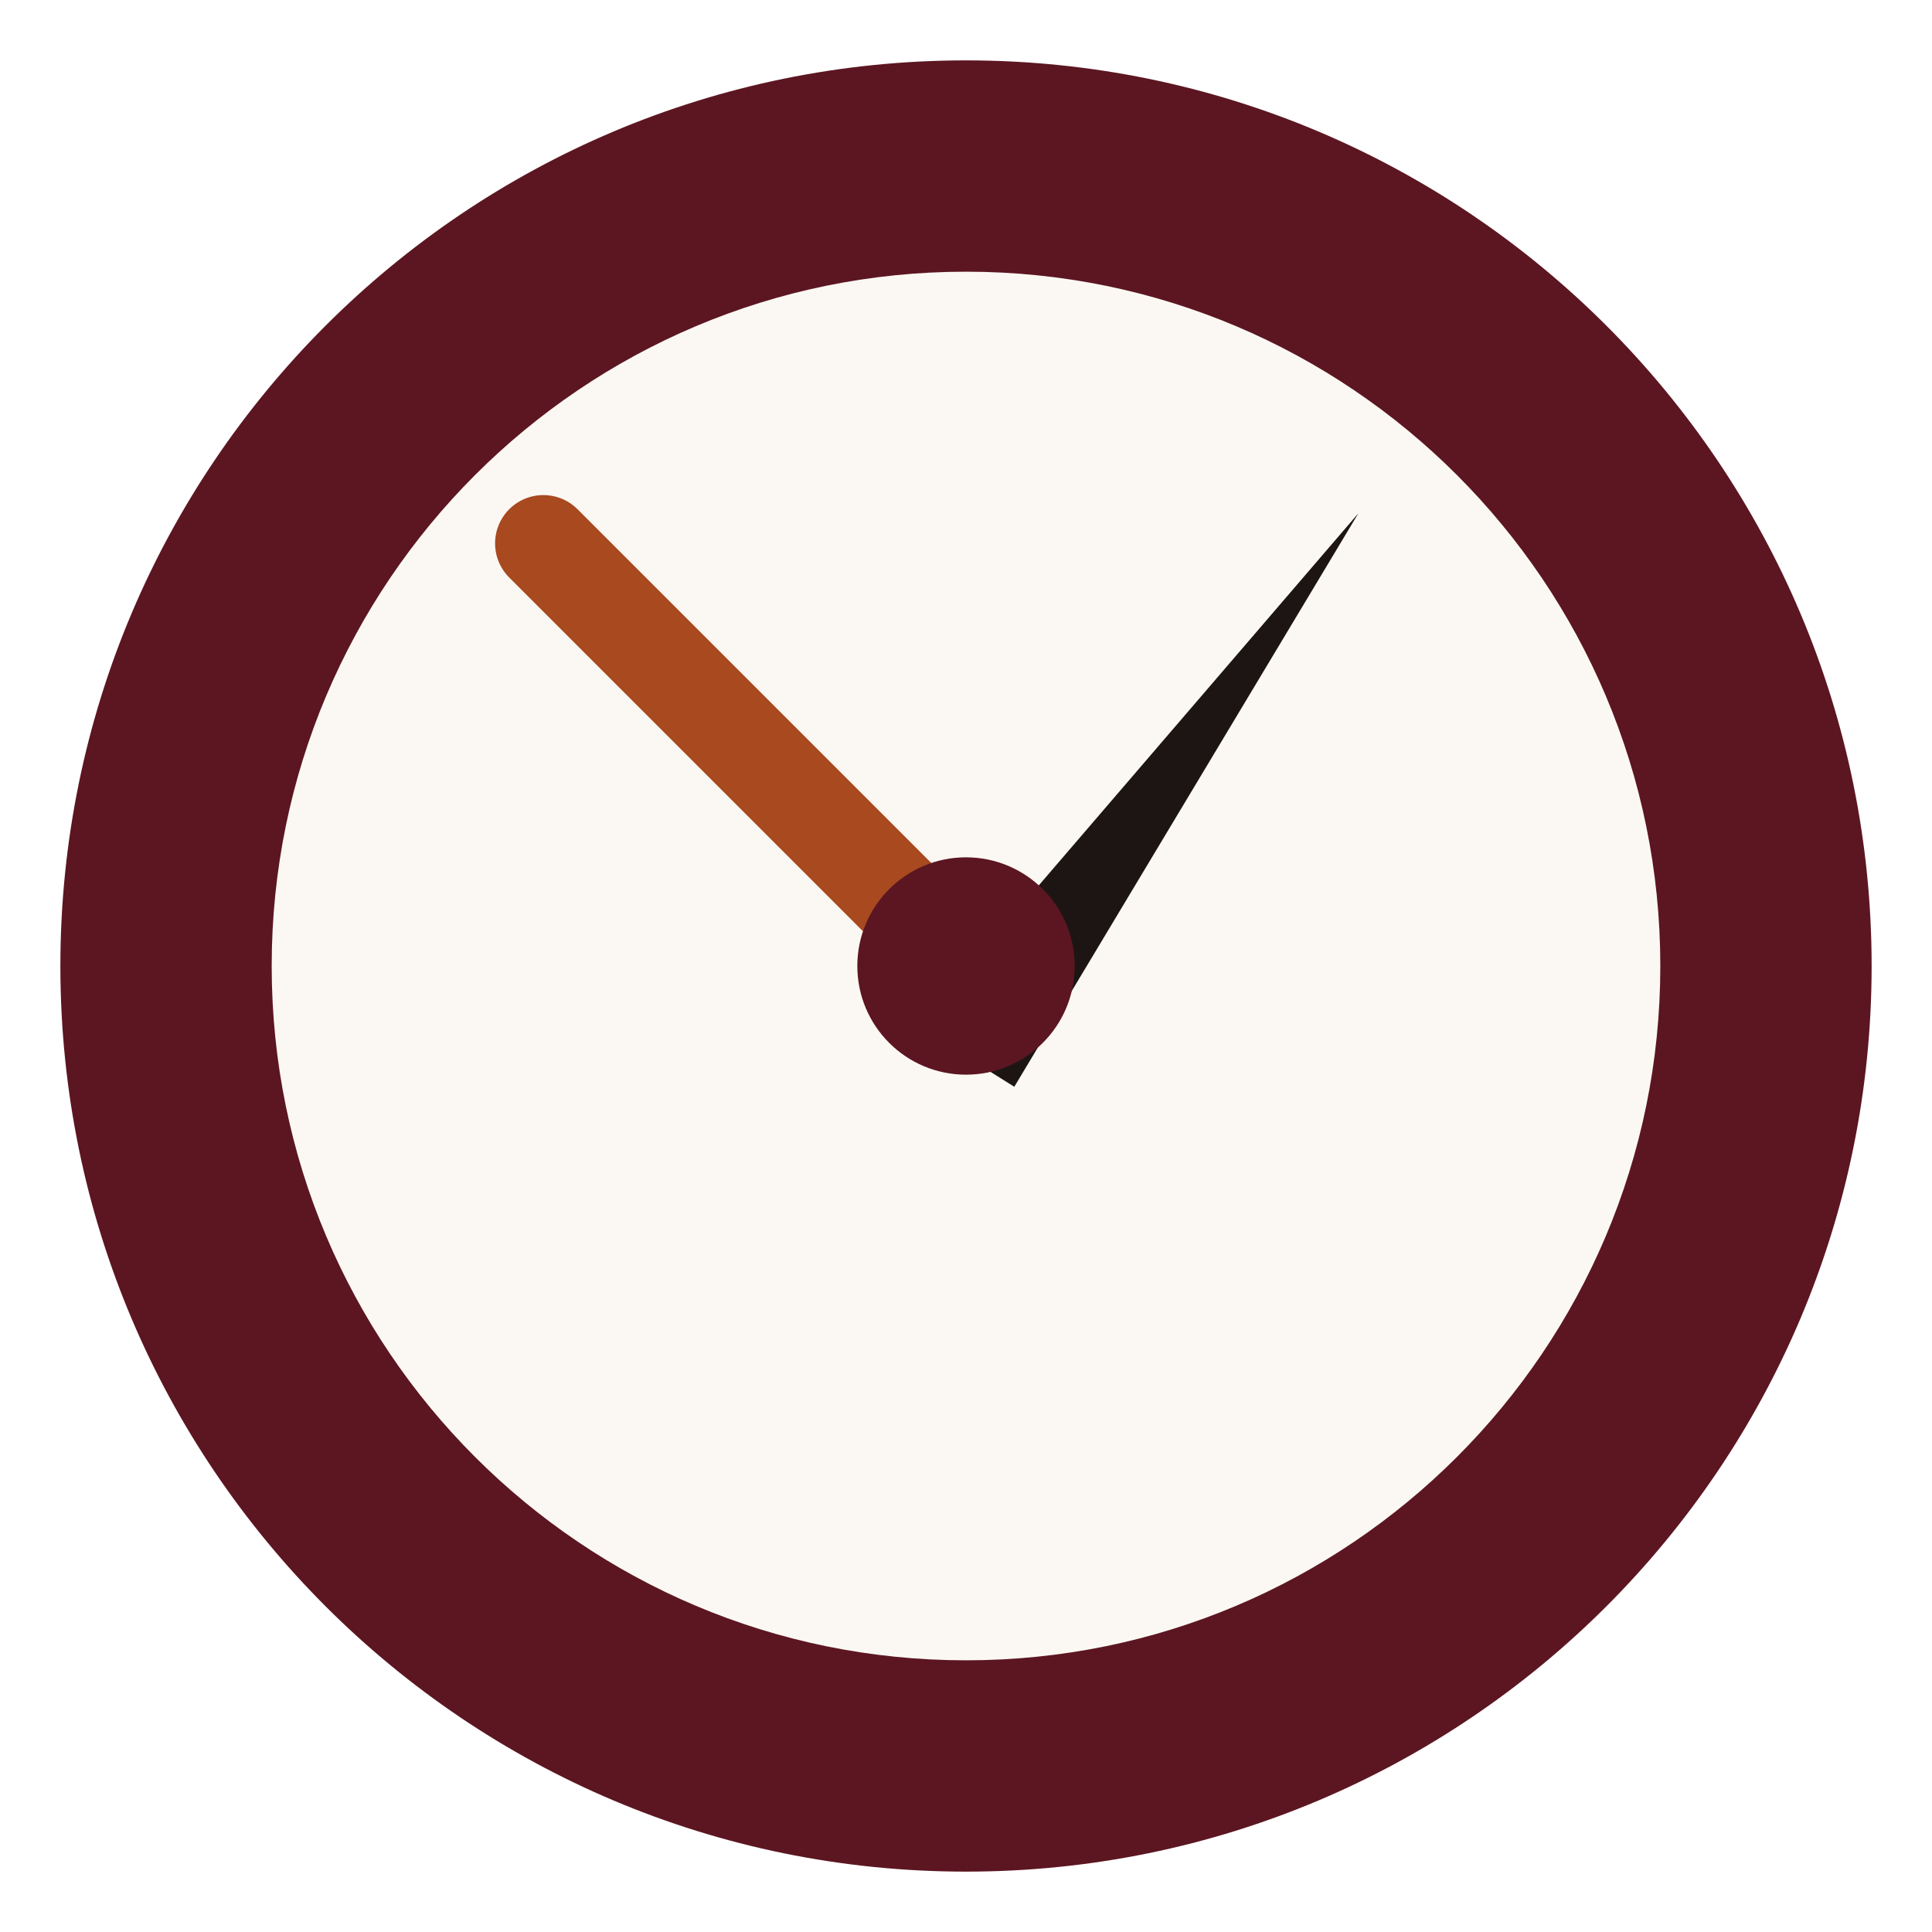
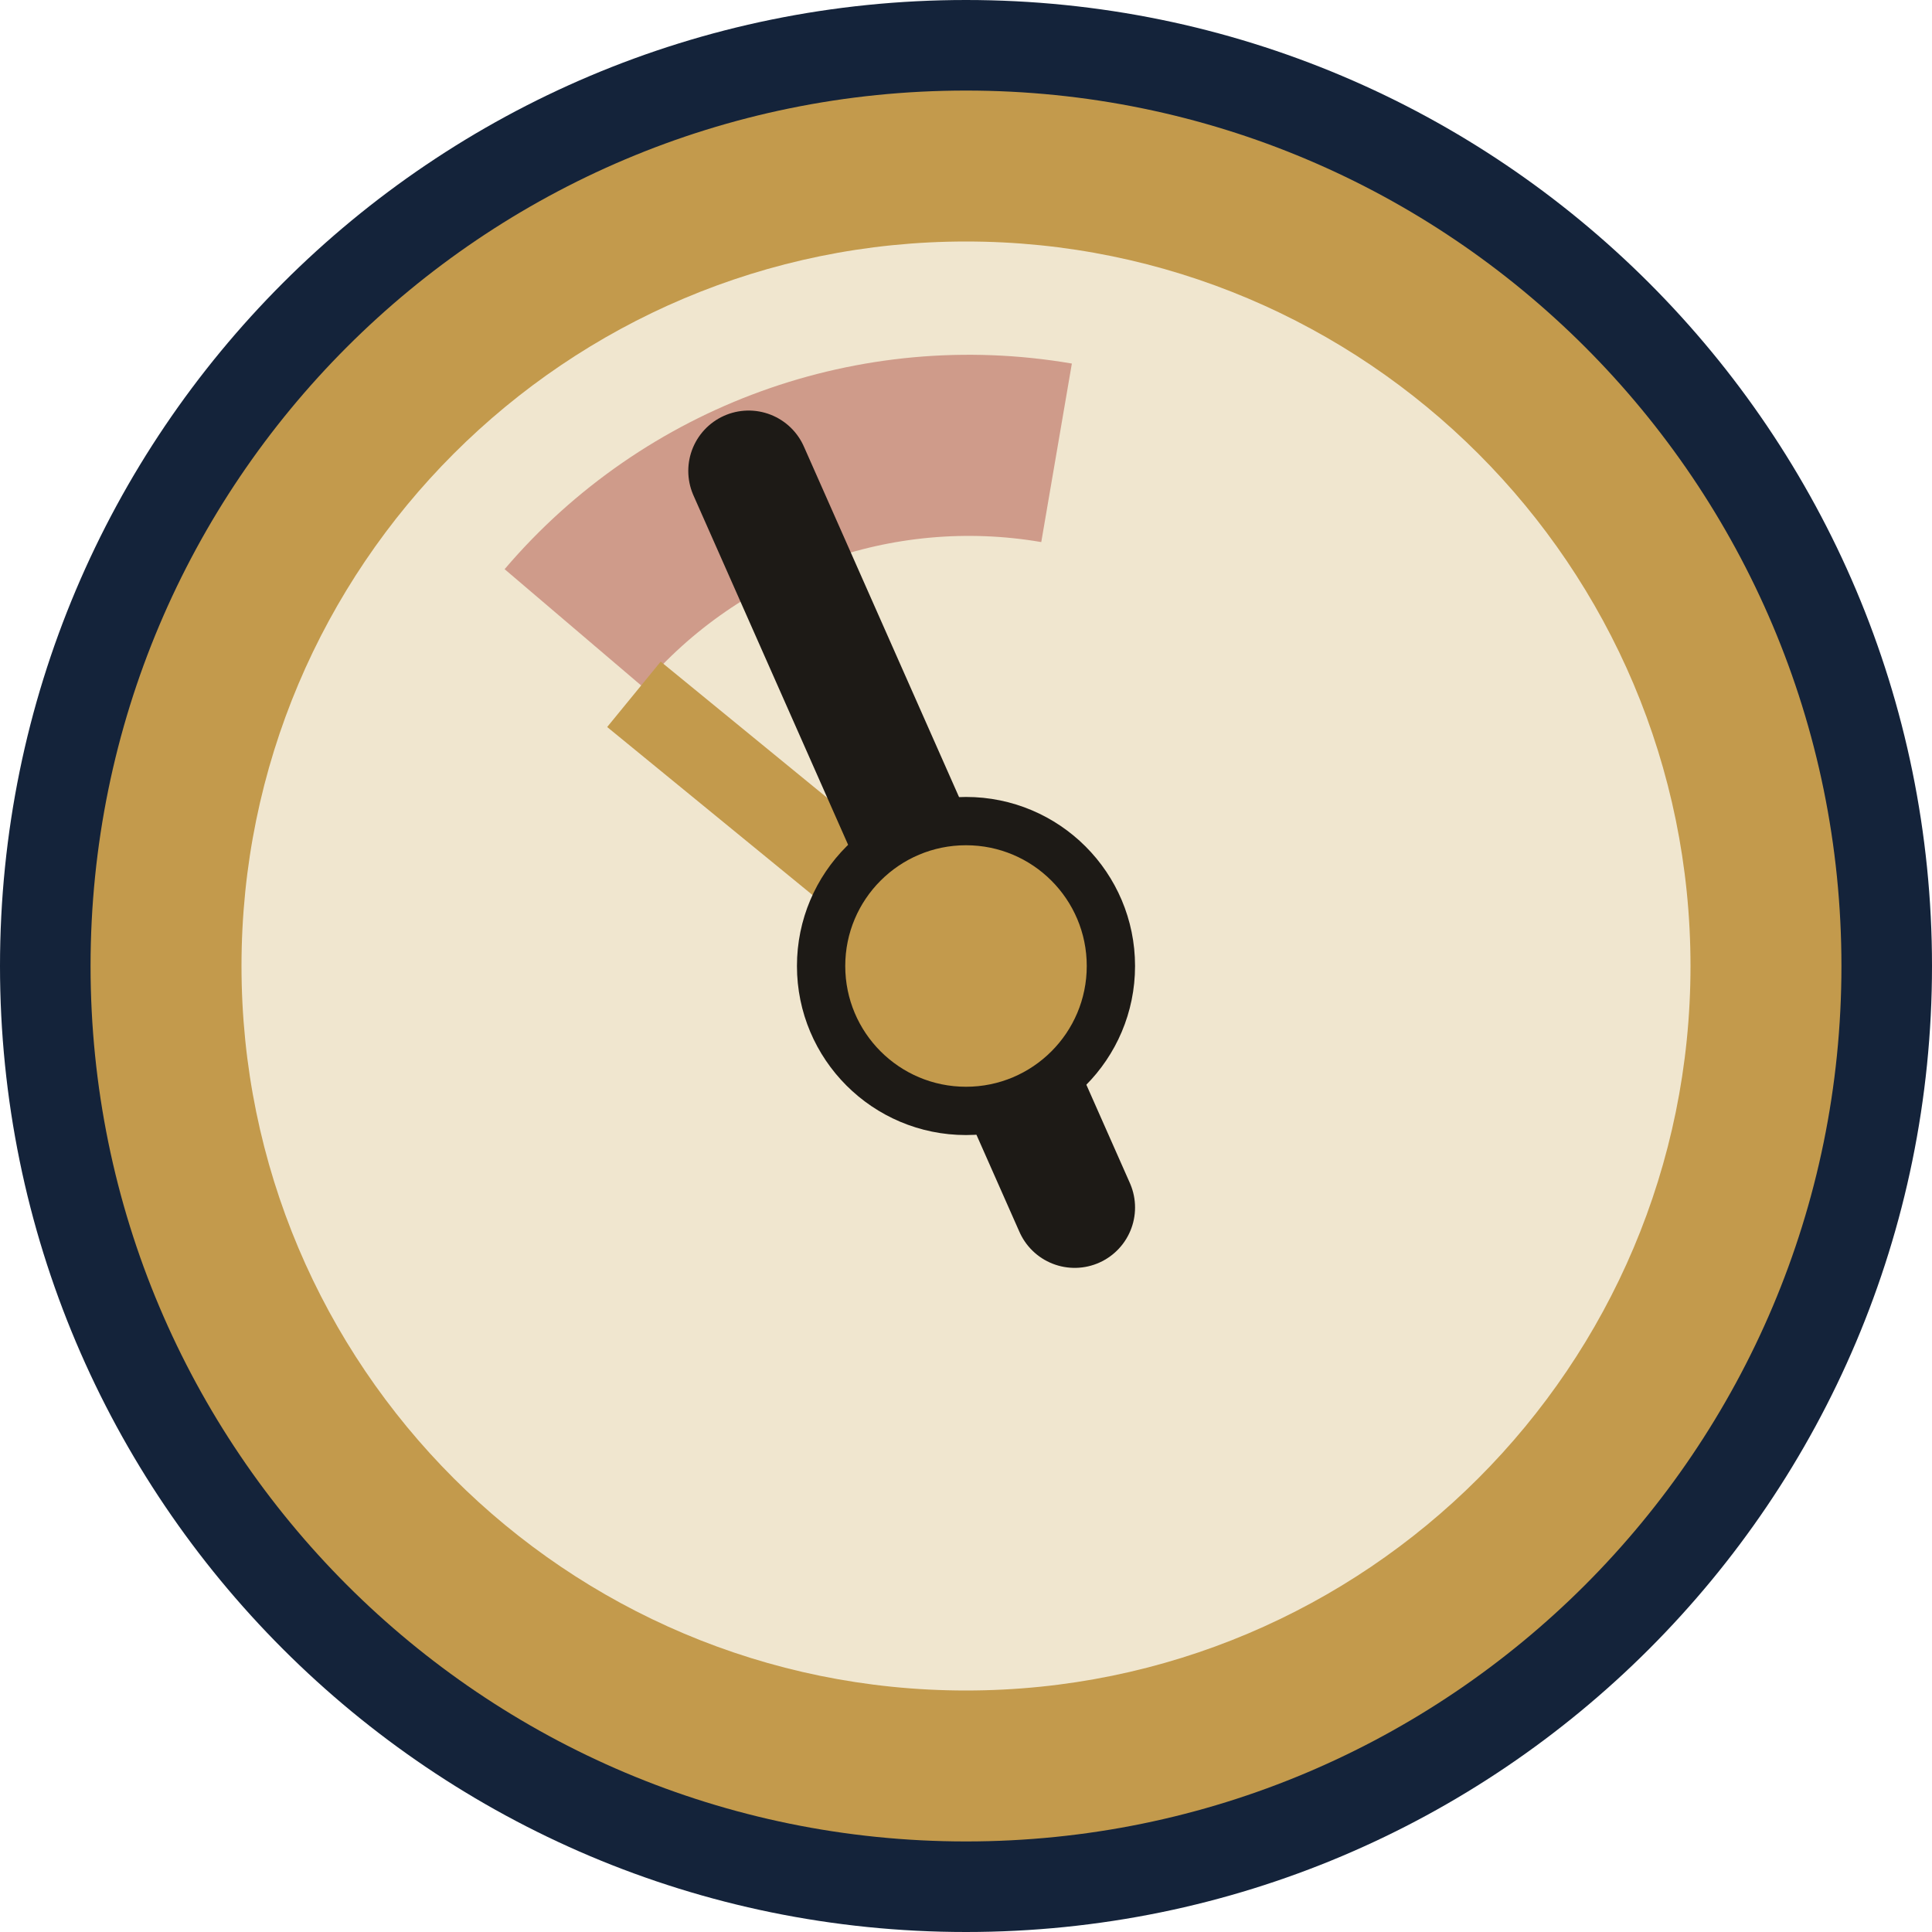
<svg xmlns="http://www.w3.org/2000/svg" viewBox="0 0 32 32">
-   <circle cx="16" cy="16" r="15" fill="#5c1621" />
-   <circle cx="16" cy="16" r="11.5" fill="#fbf8f3" />
-   <path d="M16 16 L9 9" stroke="#a8491f" stroke-width="1.6" stroke-linecap="round" />
-   <path d="M15.2 17 L22.5 8.5 L16.8 18 Z" fill="#1d1513" />
-   <circle cx="16" cy="16" r="1.8" fill="#5c1621" />
+   <circle cx="16" cy="16" r="16" fill="#14233a" />
+   <circle cx="16" cy="16" r="14.5" fill="#c39a4c" />
+   <circle cx="16" cy="16" r="12" fill="#f0e6cf" />
+   <path d="M9.5 10.4 A8.6 8.6 0 0 1 17.5 7.5" fill="none" stroke="#9e2b25" stroke-opacity=".4" stroke-width="3" />
+   <line x1="16" y1="16" x2="10.5" y2="11.5" stroke="#c39a4c" stroke-width="1.4" />
+   <line x1="17.8" y1="20" x2="12.4" y2="7.8" stroke="#1d1a16" stroke-width="2" stroke-linecap="round" />
+   <circle cx="16" cy="16" r="2.4" fill="#c39a4c" stroke="#1d1a16" stroke-width=".8" />
</svg>
